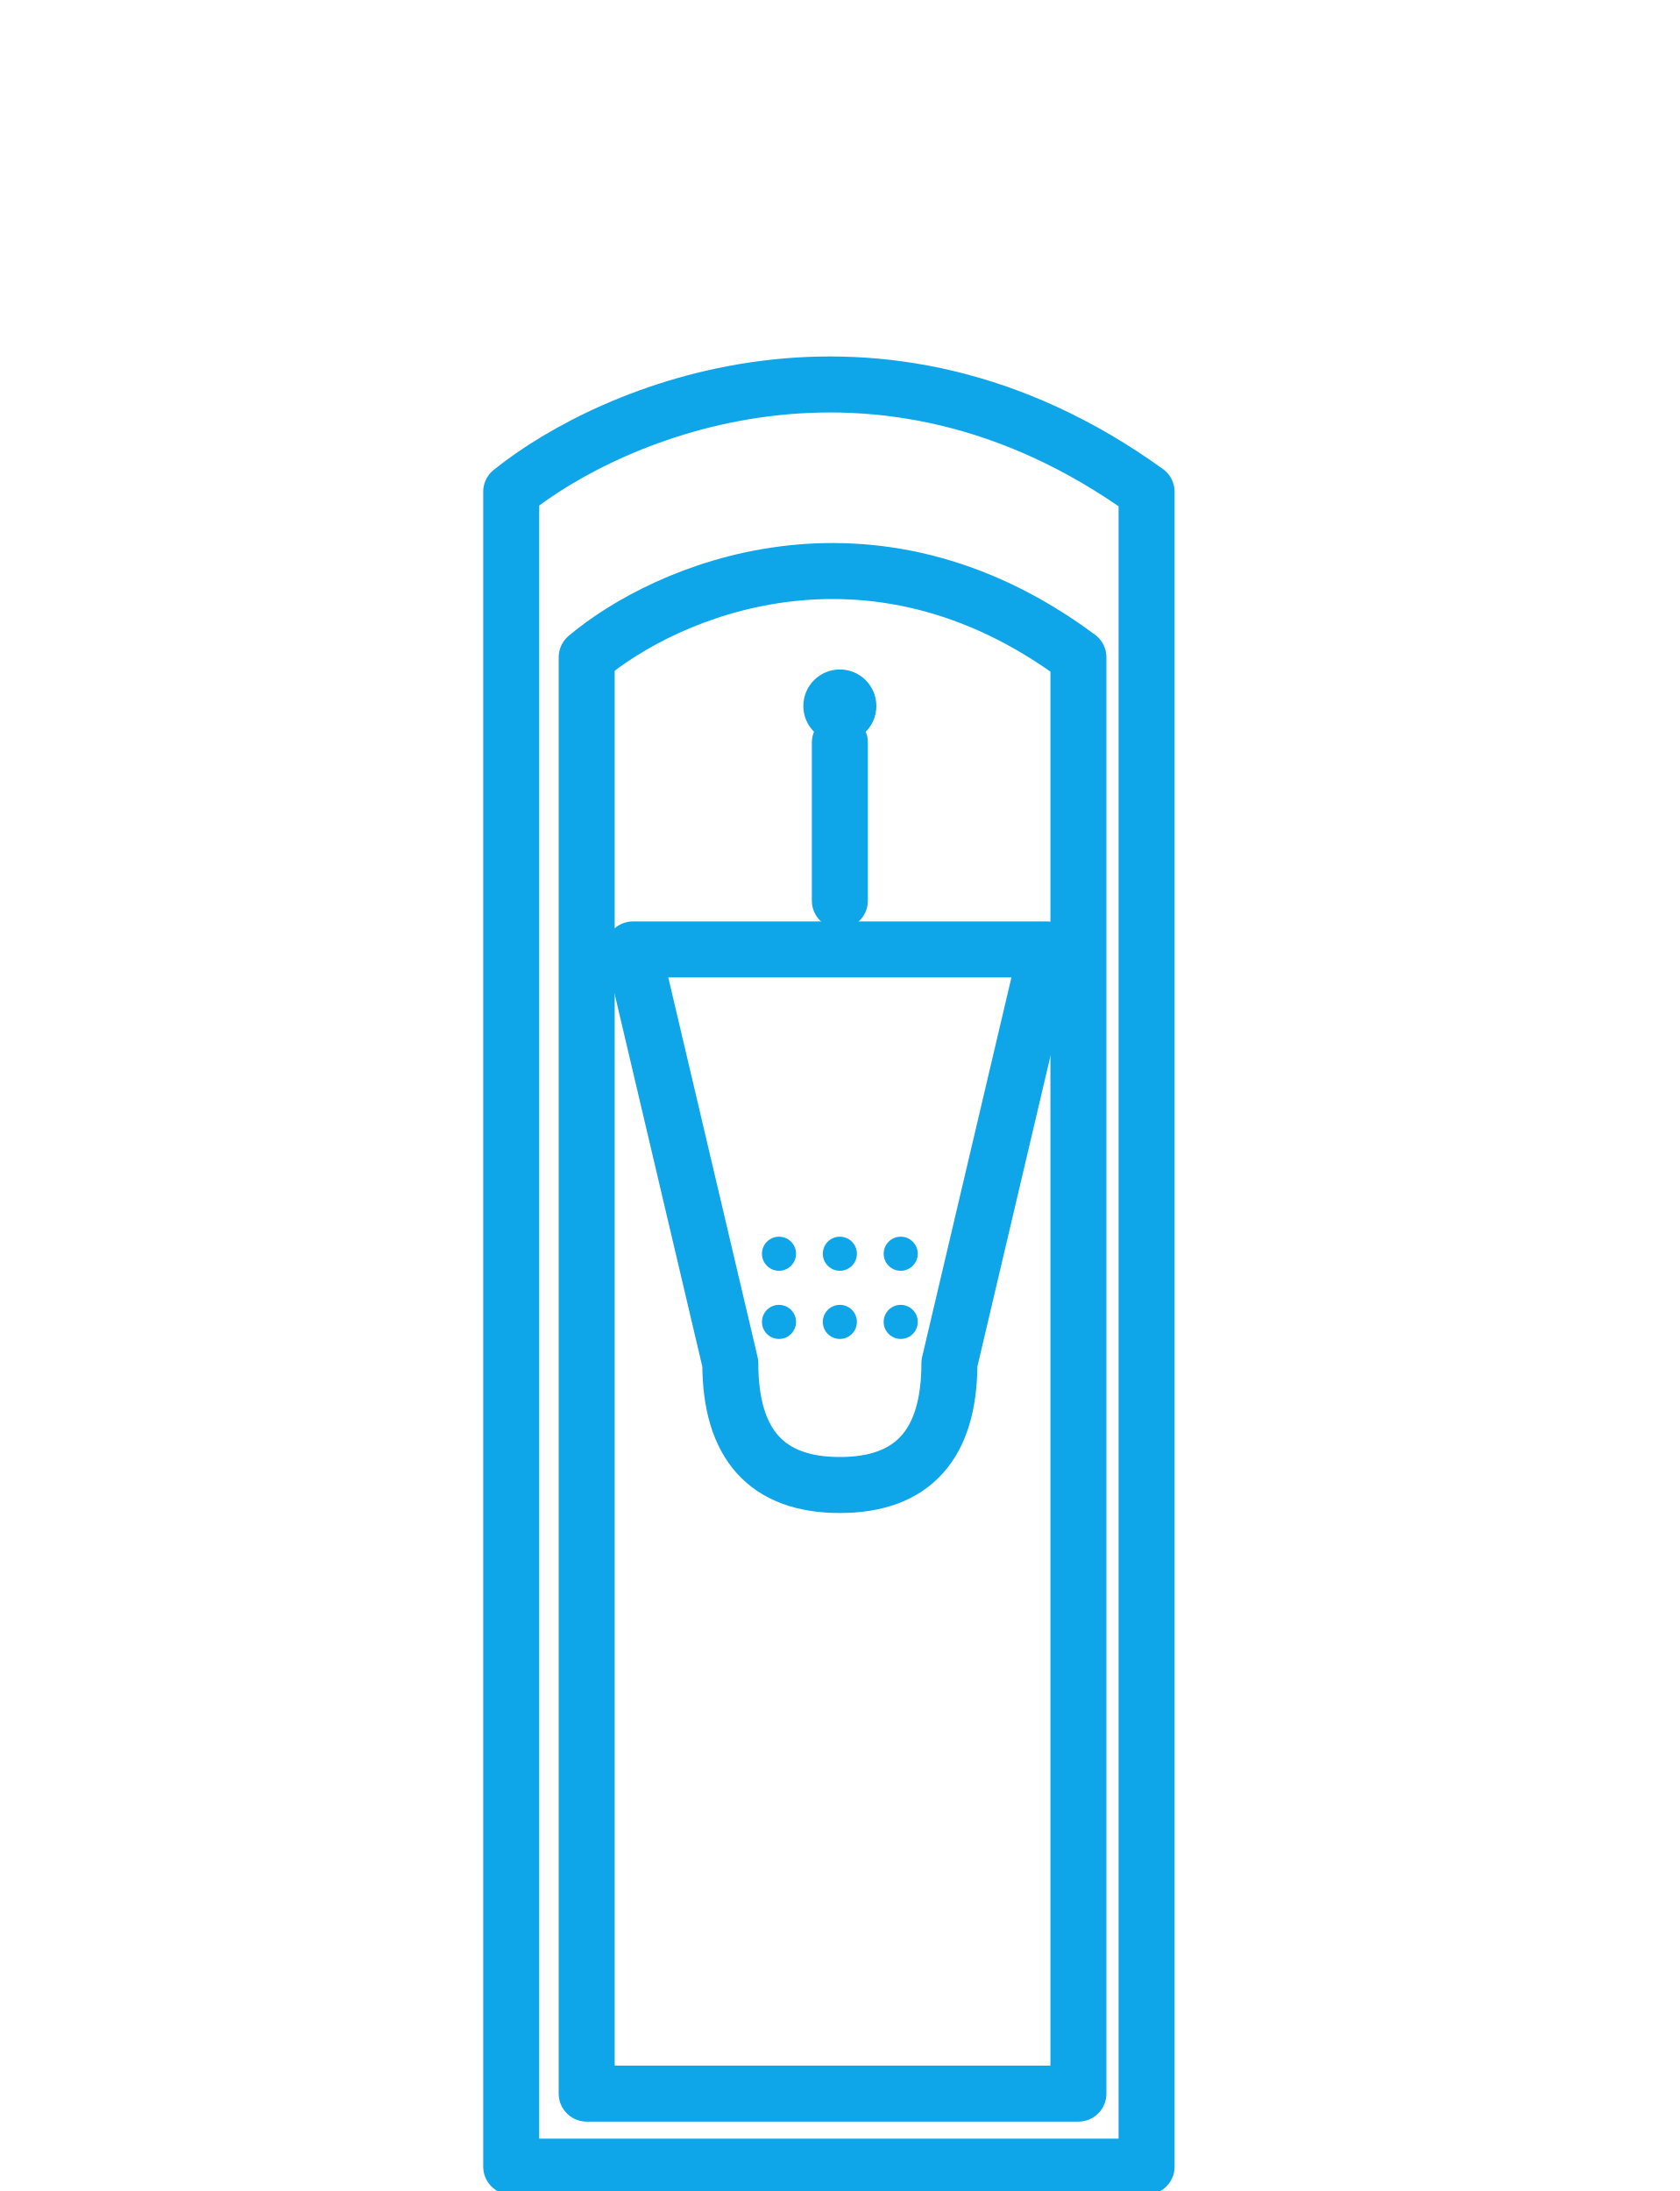
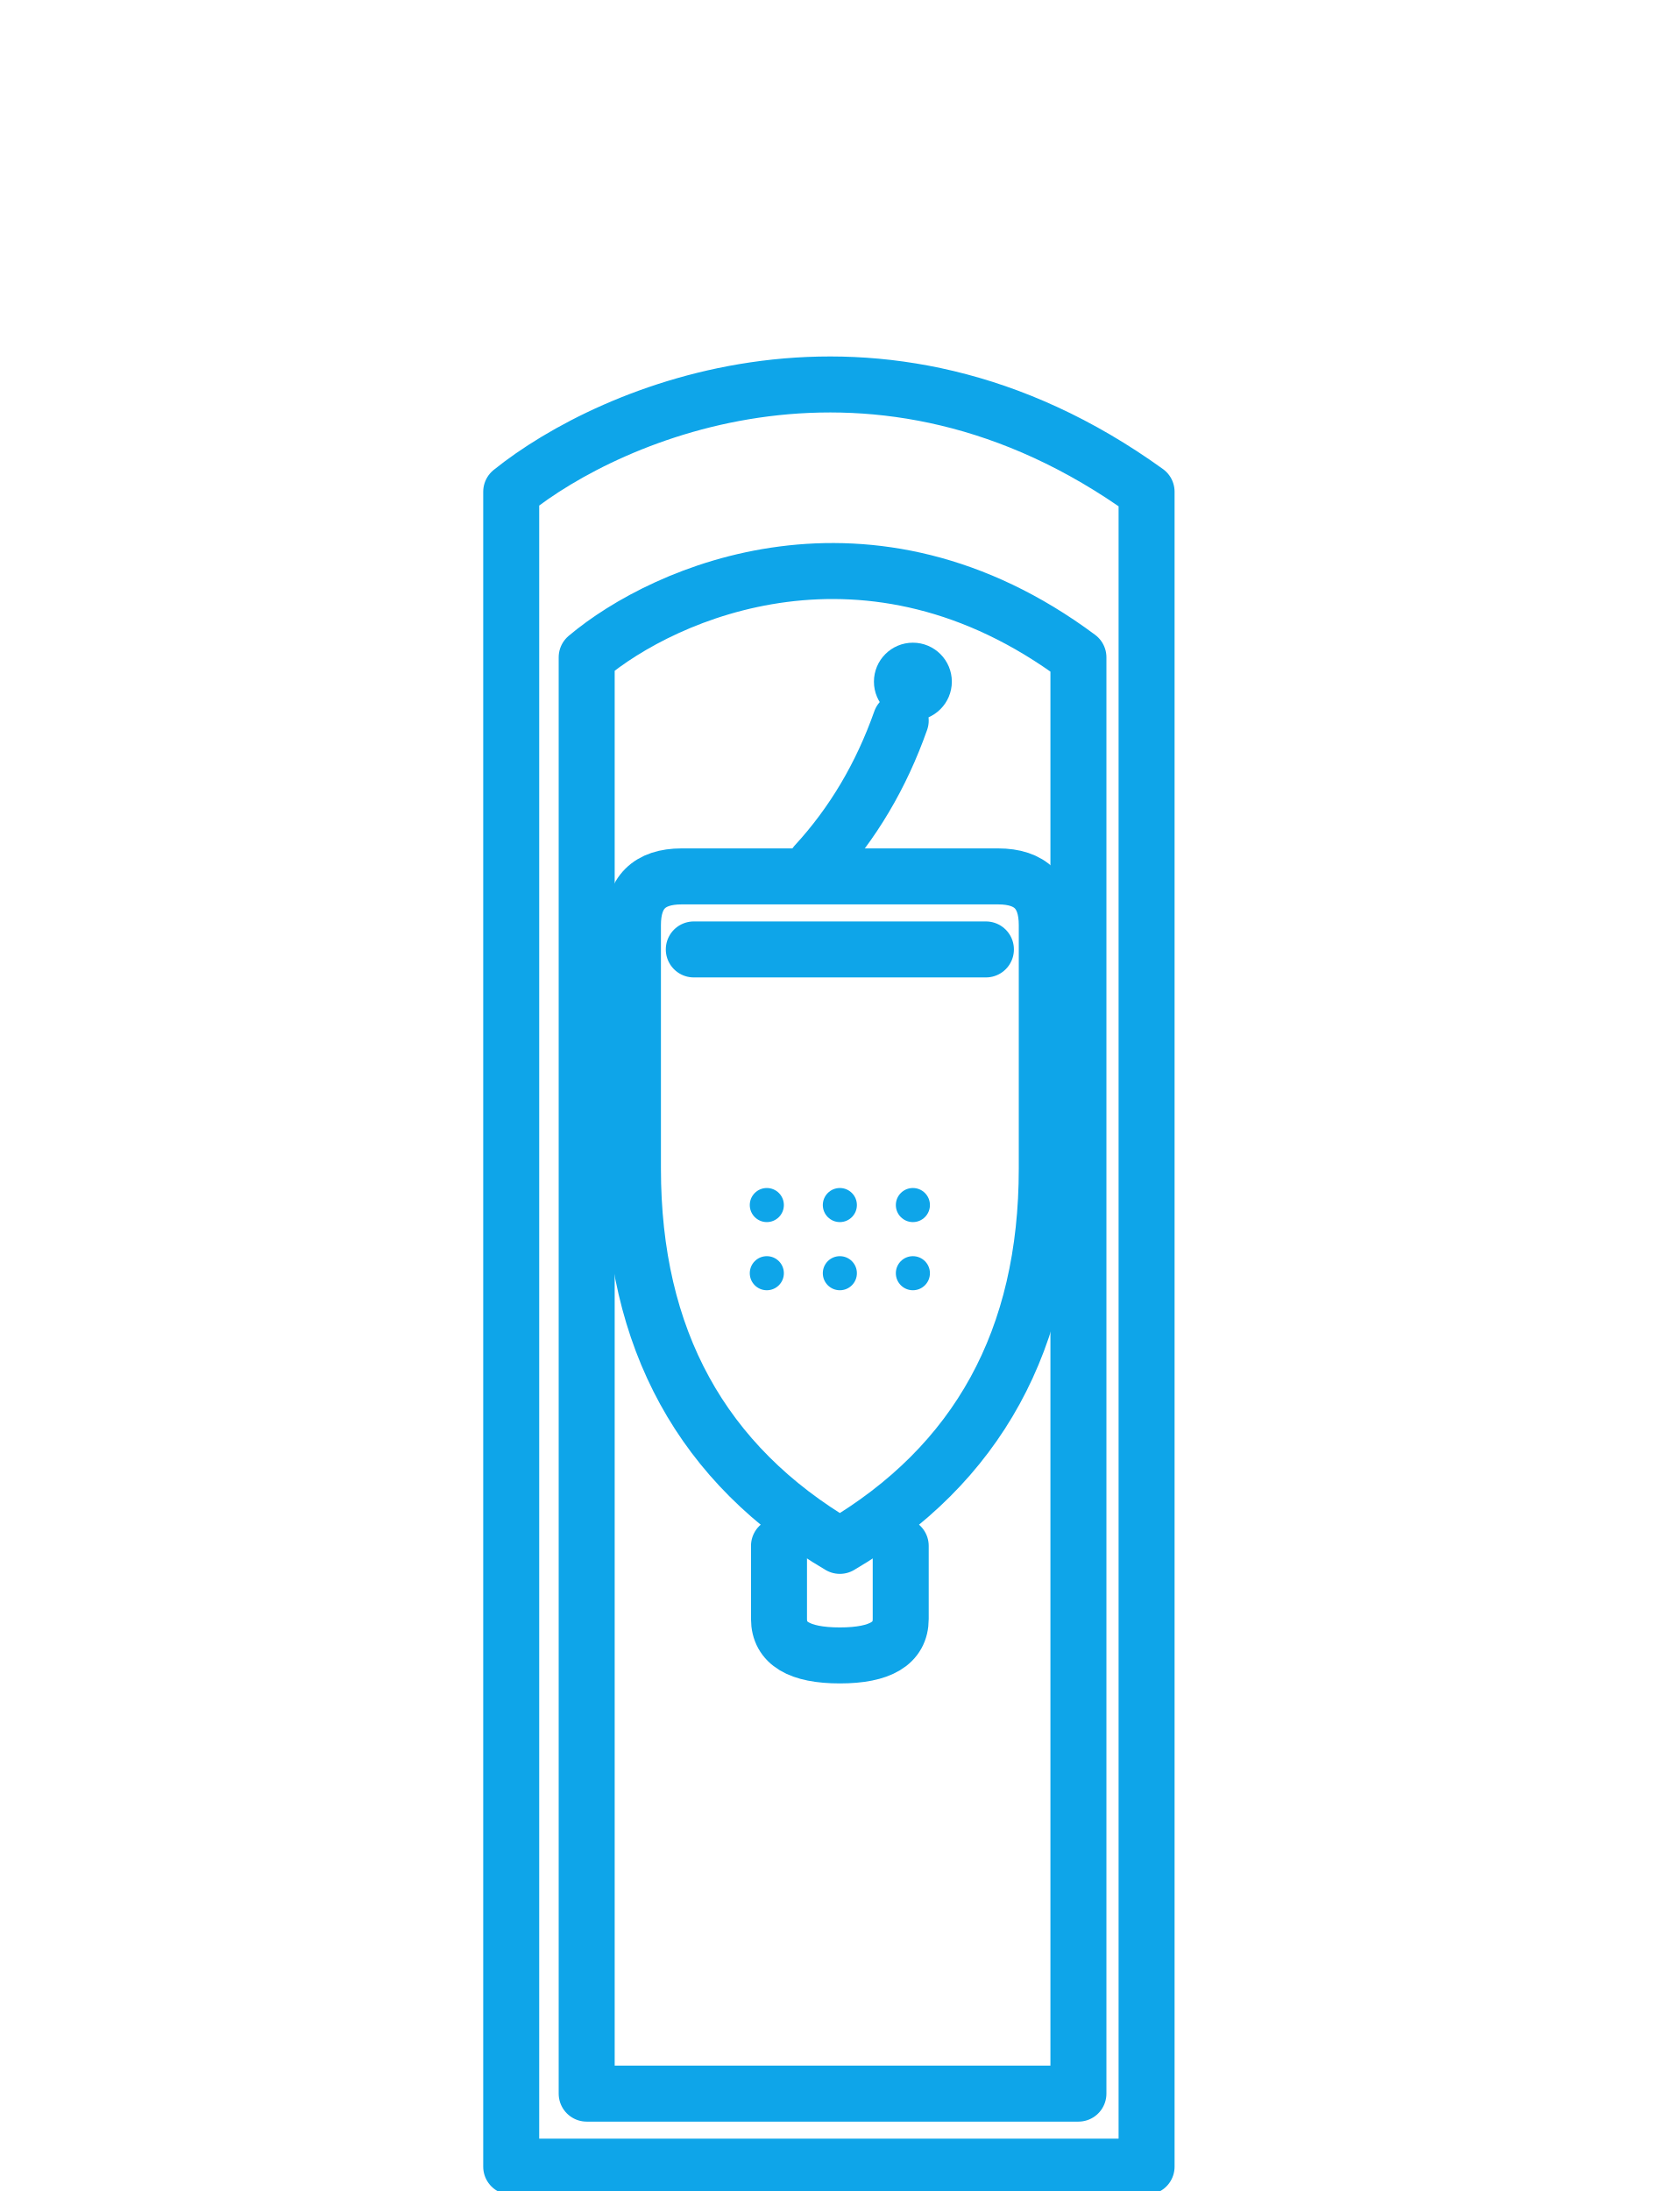
<svg xmlns="http://www.w3.org/2000/svg" viewBox="0 0 69 90" fill="none" stroke="#0ea5e9" stroke-width="2.3" stroke-linecap="round" stroke-linejoin="round">
  <path d="M47.1 20.2C36 12.2 25.1 16.9 21 20.2V89H47.1V20.2Z" />
  <path d="M44.3 27C35.7 20.6 27.3 24.3 24.1 27V86H44.3V27Z" />
-   <circle cx="34.5" cy="29" r="1.5" fill="#0ea5e9" stroke="none" />
-   <path d="M34.5 30.5 V37" />
-   <path d="M26 39 H43 L39 56 Q39 61 34.5 61 Q30 61 30 56 Z" />
+   <circle cx="37.5" cy="28" r="1.6" fill="#0ea5e9" stroke="none" />
+   <path d="M37 29.6 Q35.8 33 33.5 35.5" />
+   <path d="M26 38 Q26 36 28 36 L41 36 Q43 36 43 38 L43 48 Q43 58.5 34.5 63.5 Q26 58.5 26 48 Z" />
+   <path d="M28.5 39 L40.5 39" />
+   <path d="M32 63.5 L32 66.5 Q32 68 34.5 68 Q37 68 37 66.5 L37 63.5" />
  <g fill="#0ea5e9" stroke="none">
-     <circle cx="32" cy="51.5" r="0.7" />
-     <circle cx="34.5" cy="51.5" r="0.7" />
-     <circle cx="37" cy="51.5" r="0.7" />
-     <circle cx="32" cy="54.3" r="0.7" />
-     <circle cx="34.5" cy="54.3" r="0.7" />
-     <circle cx="37" cy="54.3" r="0.7" />
+     <circle cx="31.5" cy="49.5" r="0.7" />
+     <circle cx="34.5" cy="49.5" r="0.7" />
+     <circle cx="37.5" cy="49.5" r="0.7" />
+     <circle cx="31.5" cy="52.3" r="0.7" />
+     <circle cx="34.5" cy="52.3" r="0.7" />
+     <circle cx="37.5" cy="52.3" r="0.7" />
  </g>
</svg>
